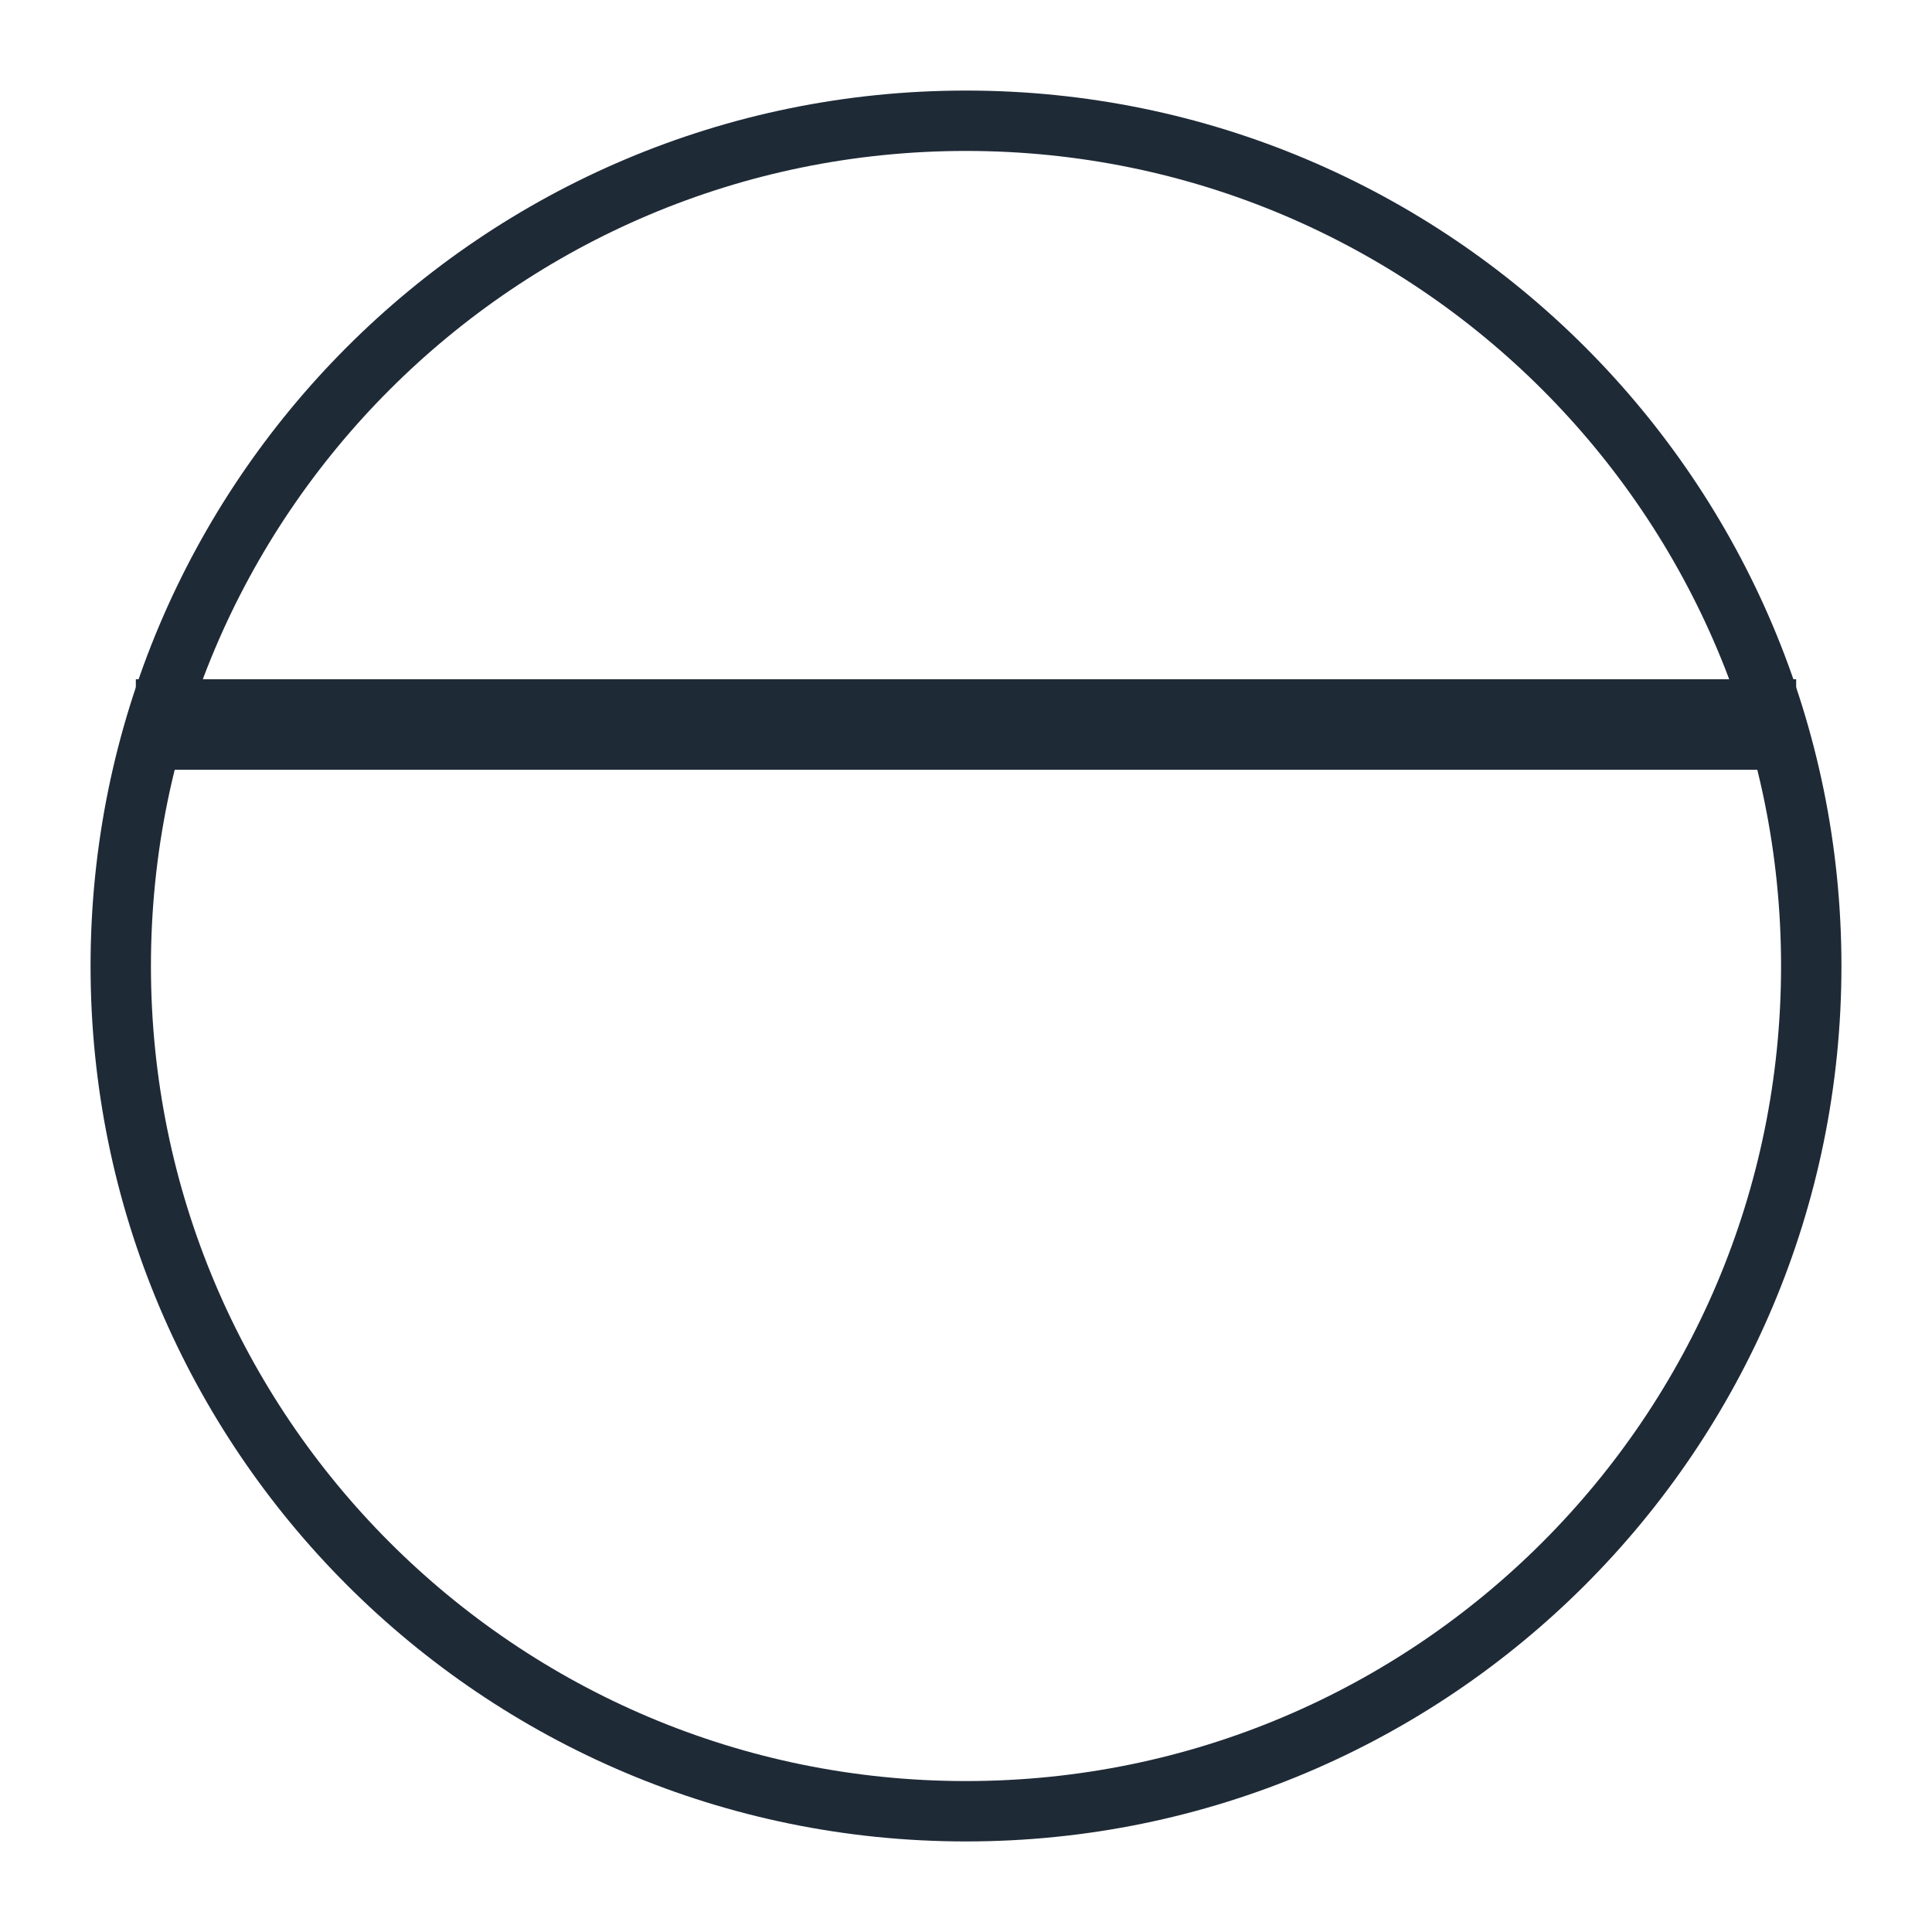
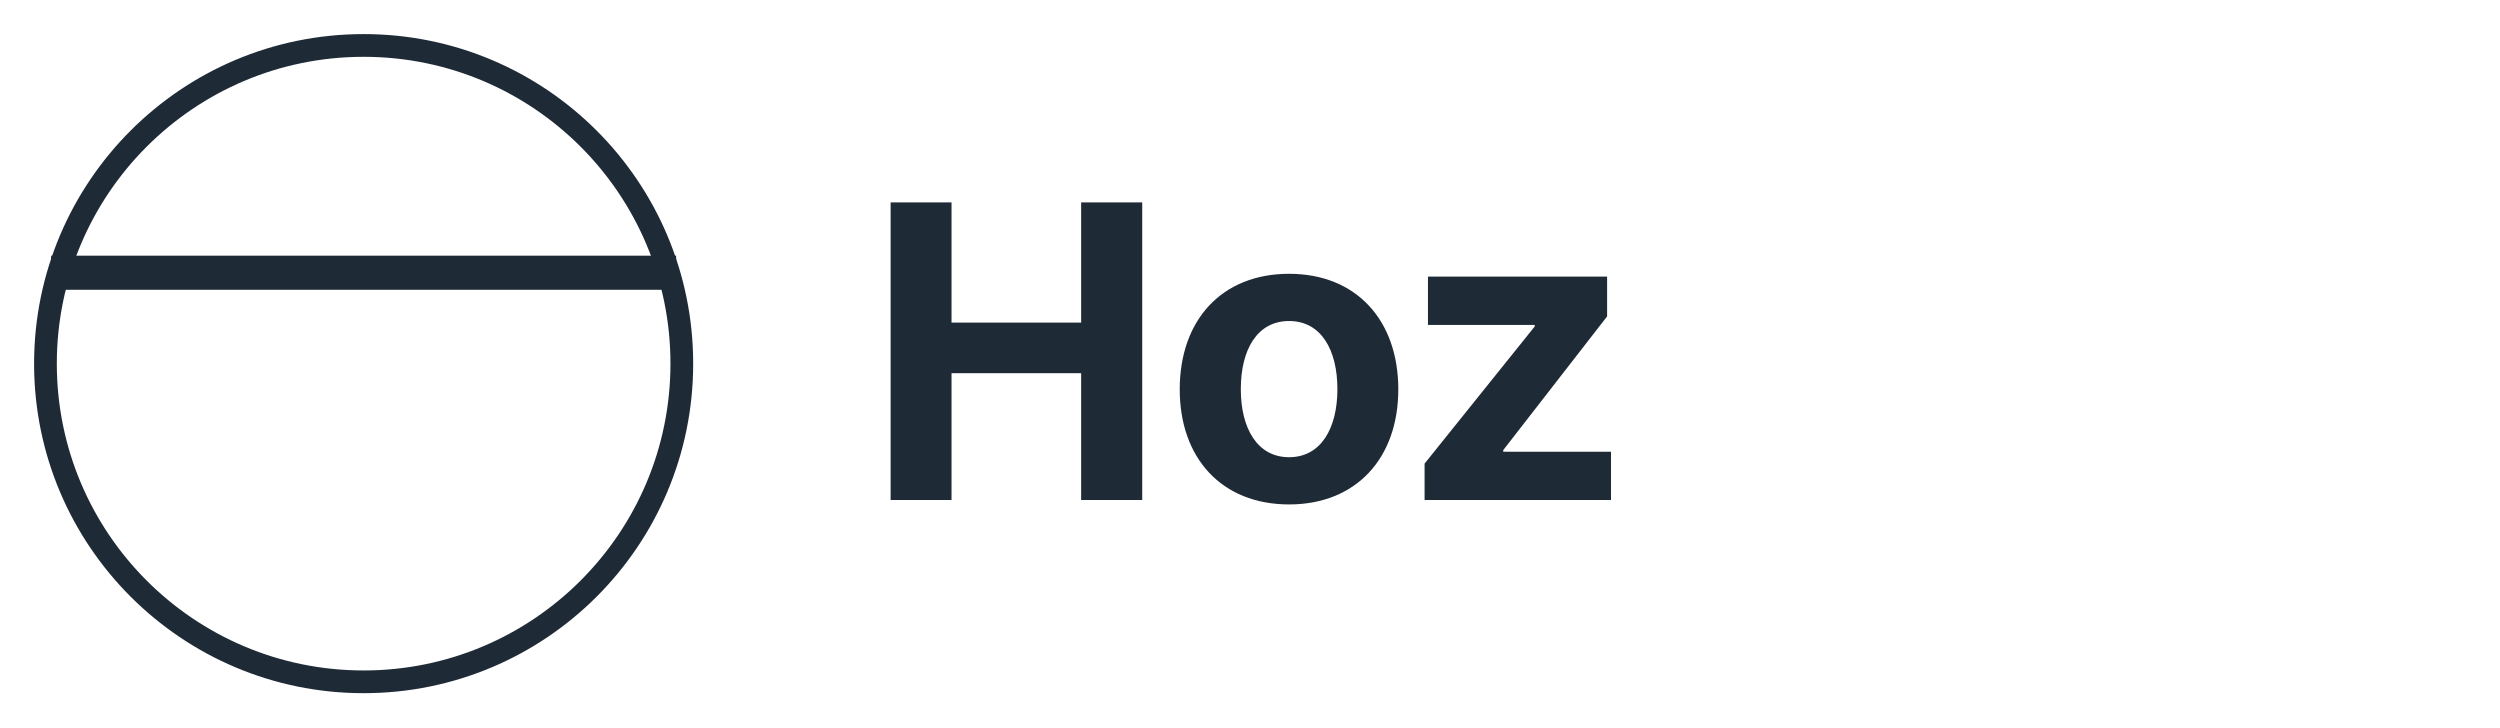
- <svg xmlns="http://www.w3.org/2000/svg" viewBox="0 0 64 64" width="64" height="64" role="img" aria-label="The Bank — geometric mark">
-   <circle cx="32" cy="32" r="28" fill="none" stroke="#1F2A37" stroke-width="2" />
-   <line x1="6" y1="24" x2="58" y2="24" stroke="#1F2A37" stroke-width="3" stroke-linecap="square" />
+ <svg xmlns="http://www.w3.org/2000/svg" viewBox="0 0 220 64" width="220" height="64" role="img" aria-label="Hoz — geometric mark with wordmark">
+   <g>
+     <circle cx="32" cy="32" r="28" fill="none" stroke="#1F2A37" stroke-width="2" />
+     <line x1="6" y1="24" x2="58" y2="24" stroke="#1F2A37" stroke-width="3" stroke-linecap="square" />
+   </g>
+   <text x="76" y="44" font-family="Inter, 'Inter Display', -apple-system, BlinkMacSystemFont, 'Segoe UI', sans-serif" font-size="36" font-weight="700" fill="#1F2A37" letter-spacing="-0.5">Hoz</text>
</svg>
